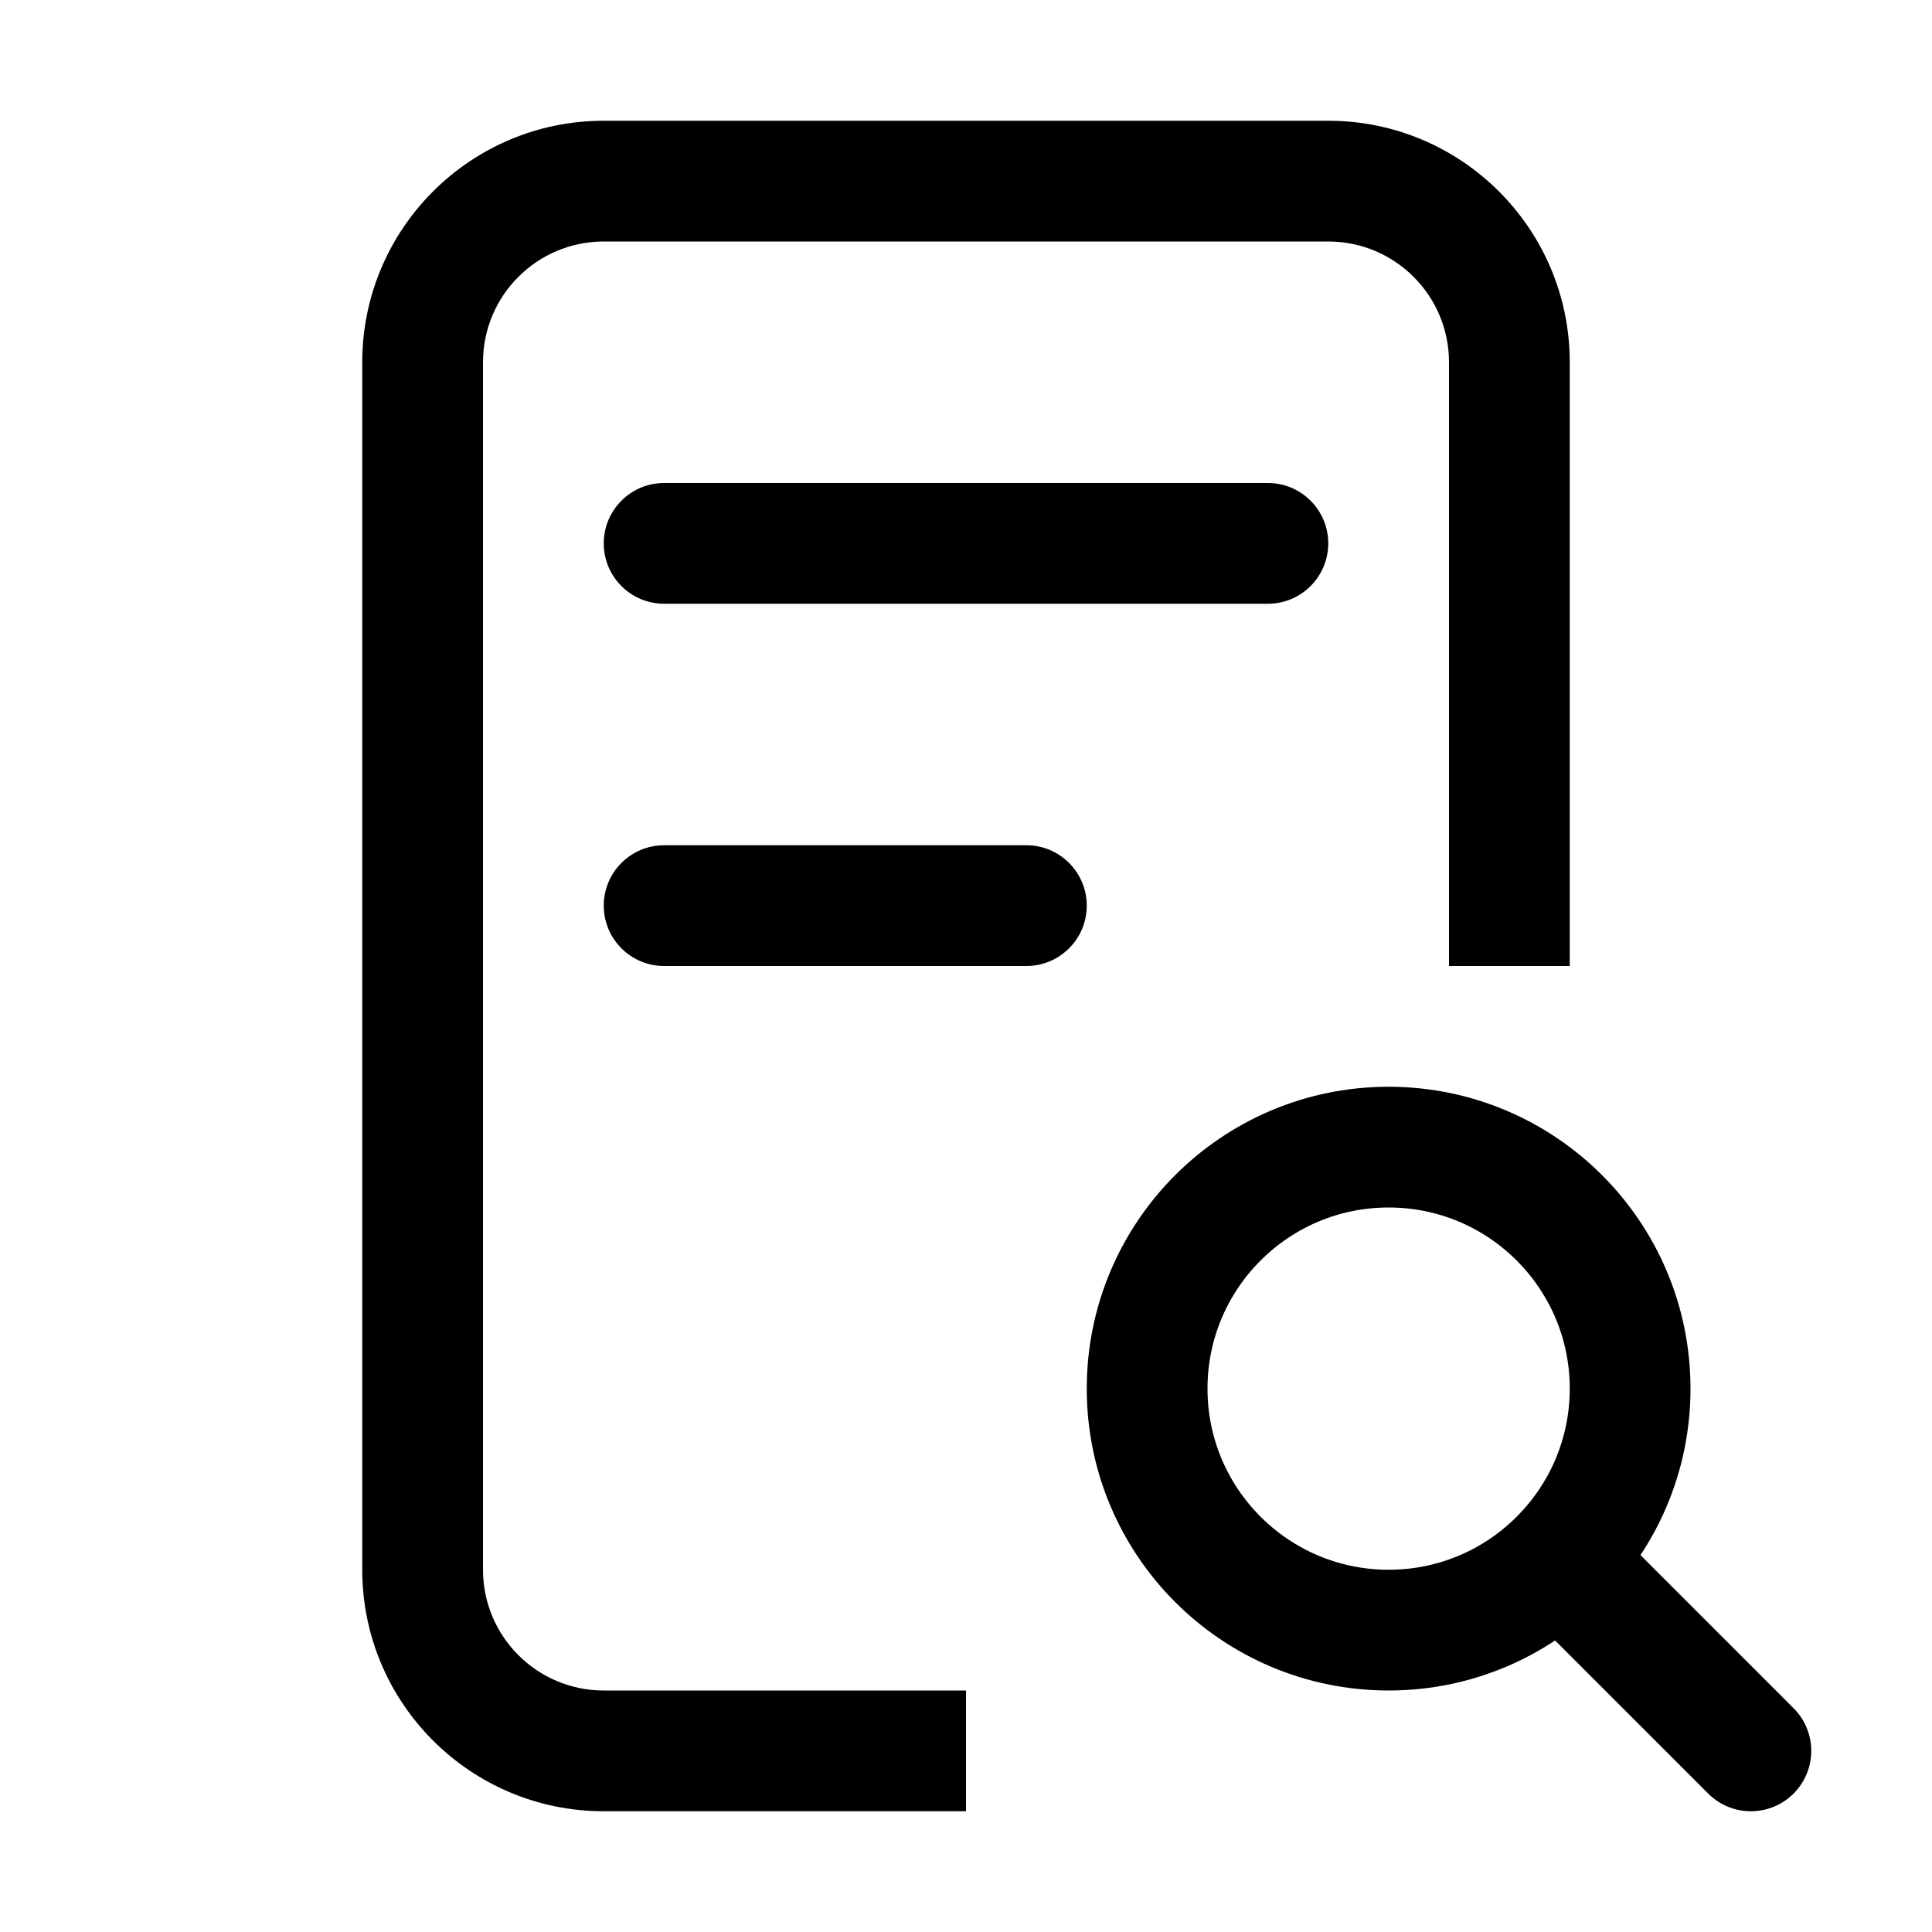
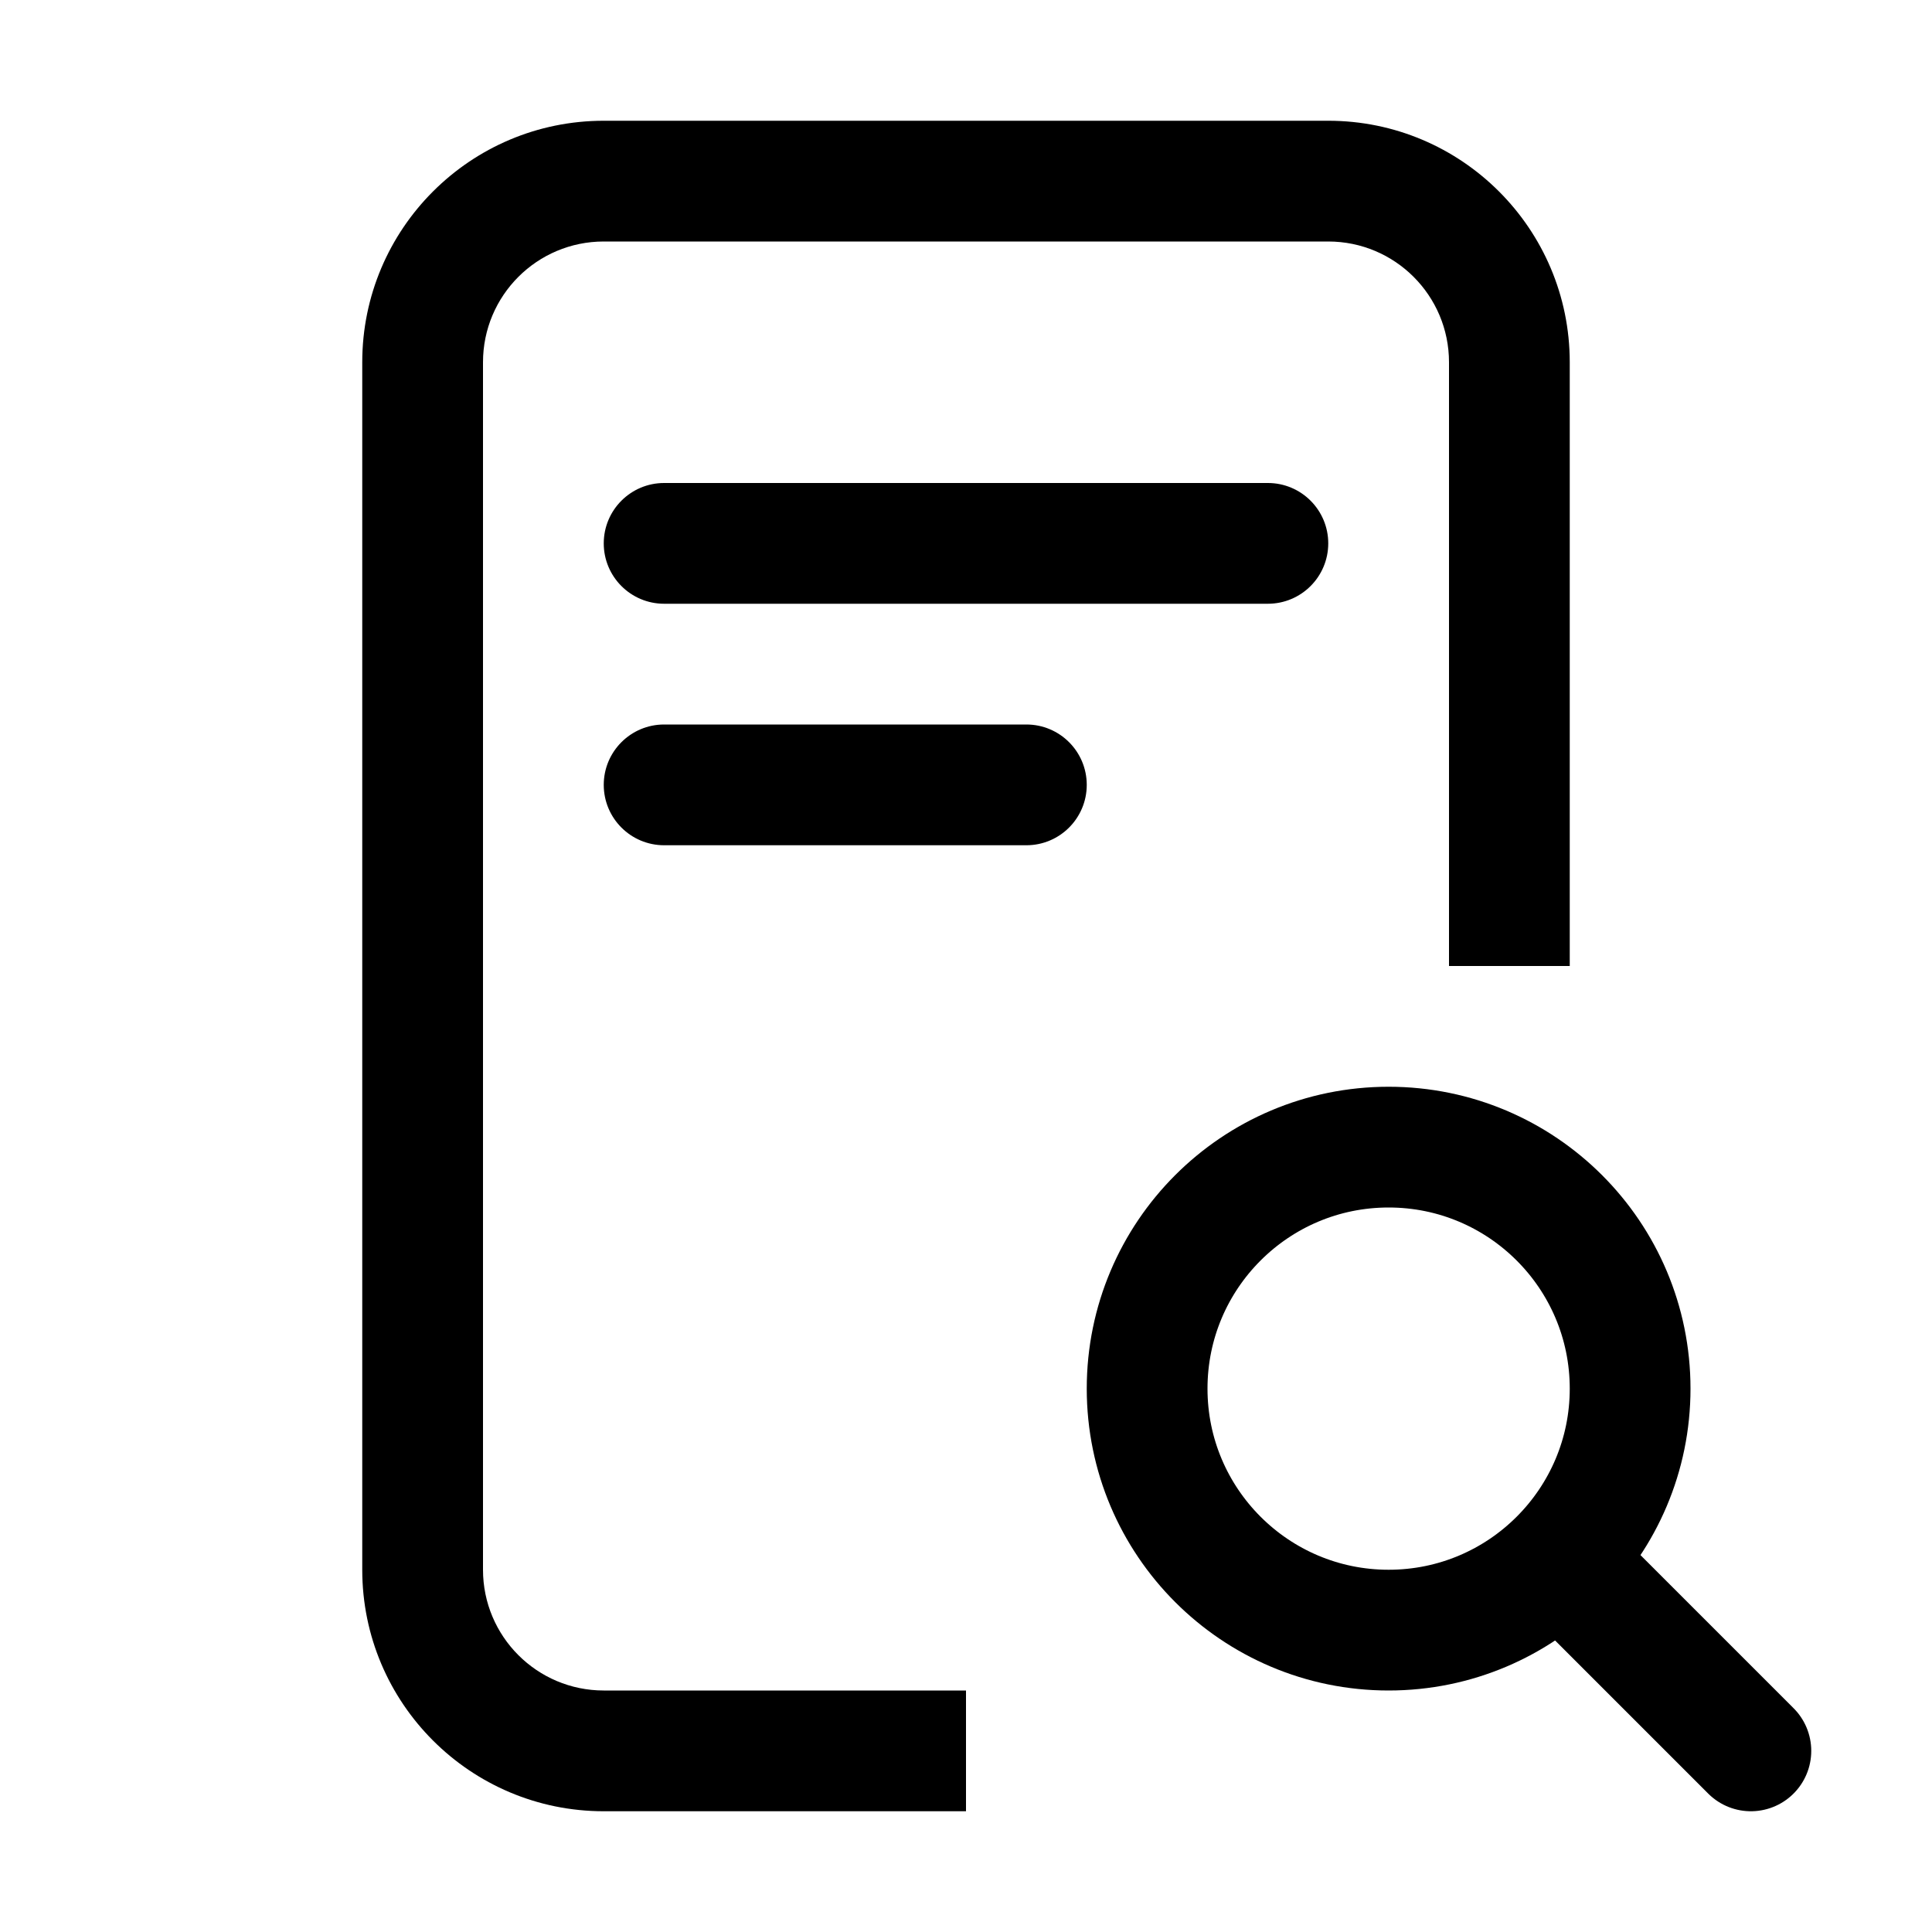
<svg xmlns="http://www.w3.org/2000/svg" width="16" height="16" fill="none" viewBox="0 0 16 16">
-   <path fill="currentColor" d="M11 1a2 2 0 0 1 2 2v5h-1V3a1 1 0 0 0-1-1H5a1 1 0 0 0-1 1v10a1 1 0 0 0 1 1h3v1H5a2 2 0 0 1-2-2V3a2 2 0 0 1 2-2zM8.5 7a.5.5 0 0 1 0 1h-3a.5.5 0 0 1 0-1zm2-3a.5.5 0 0 1 0 1h-5a.5.5 0 0 1 0-1z" />
+   <path fill="currentColor" d="M11 1a2 2 0 0 1 2 2v5h-1V3a1 1 0 0 0-1-1H5a1 1 0 0 0-1 1v10a1 1 0 0 0 1 1h3v1H5a2 2 0 0 1-2-2V3a2 2 0 0 1 2-2zM8.5 6a.5.5 0 0 1 0 1h-3a.5.5 0 0 1 0-1zm2-2a.5.5 0 0 1 0 1h-5a.5.5 0 0 1 0-1z" />
  <circle cx="11.5" cy="11.5" r="2" stroke="currentColor" />
  <path stroke="currentColor" stroke-linecap="round" d="m13 13 1.5 1.5" />
</svg>
